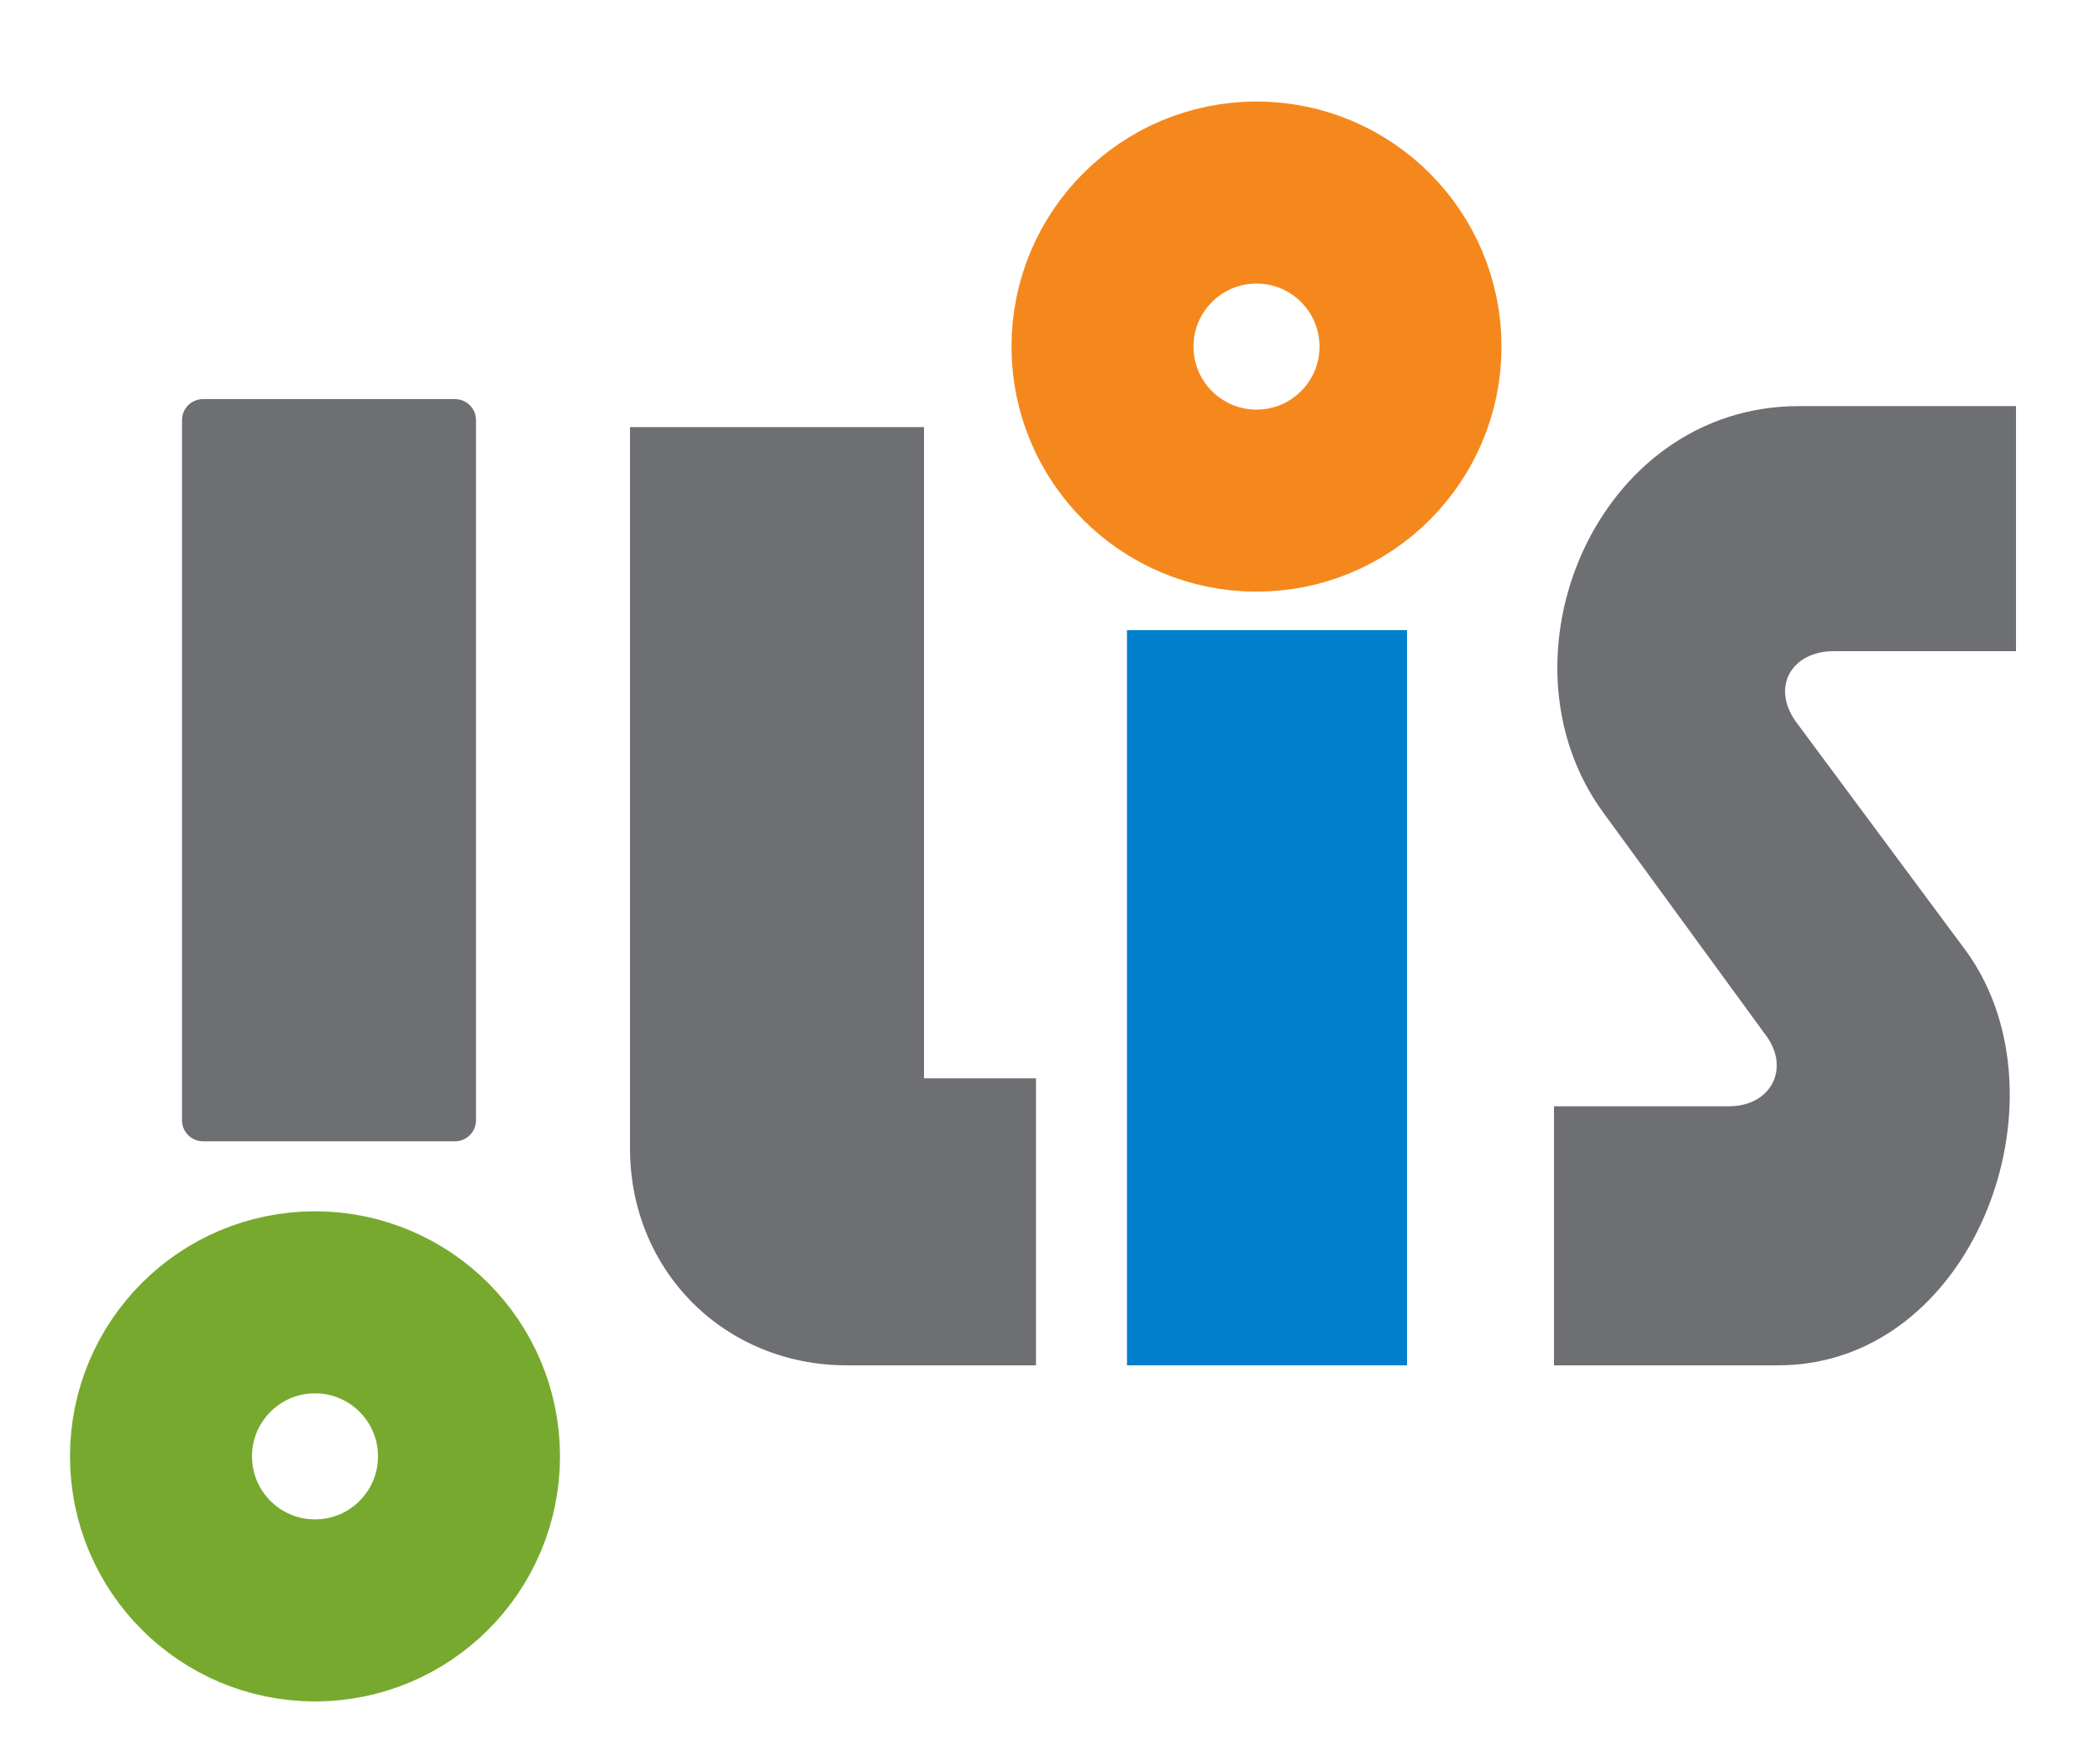
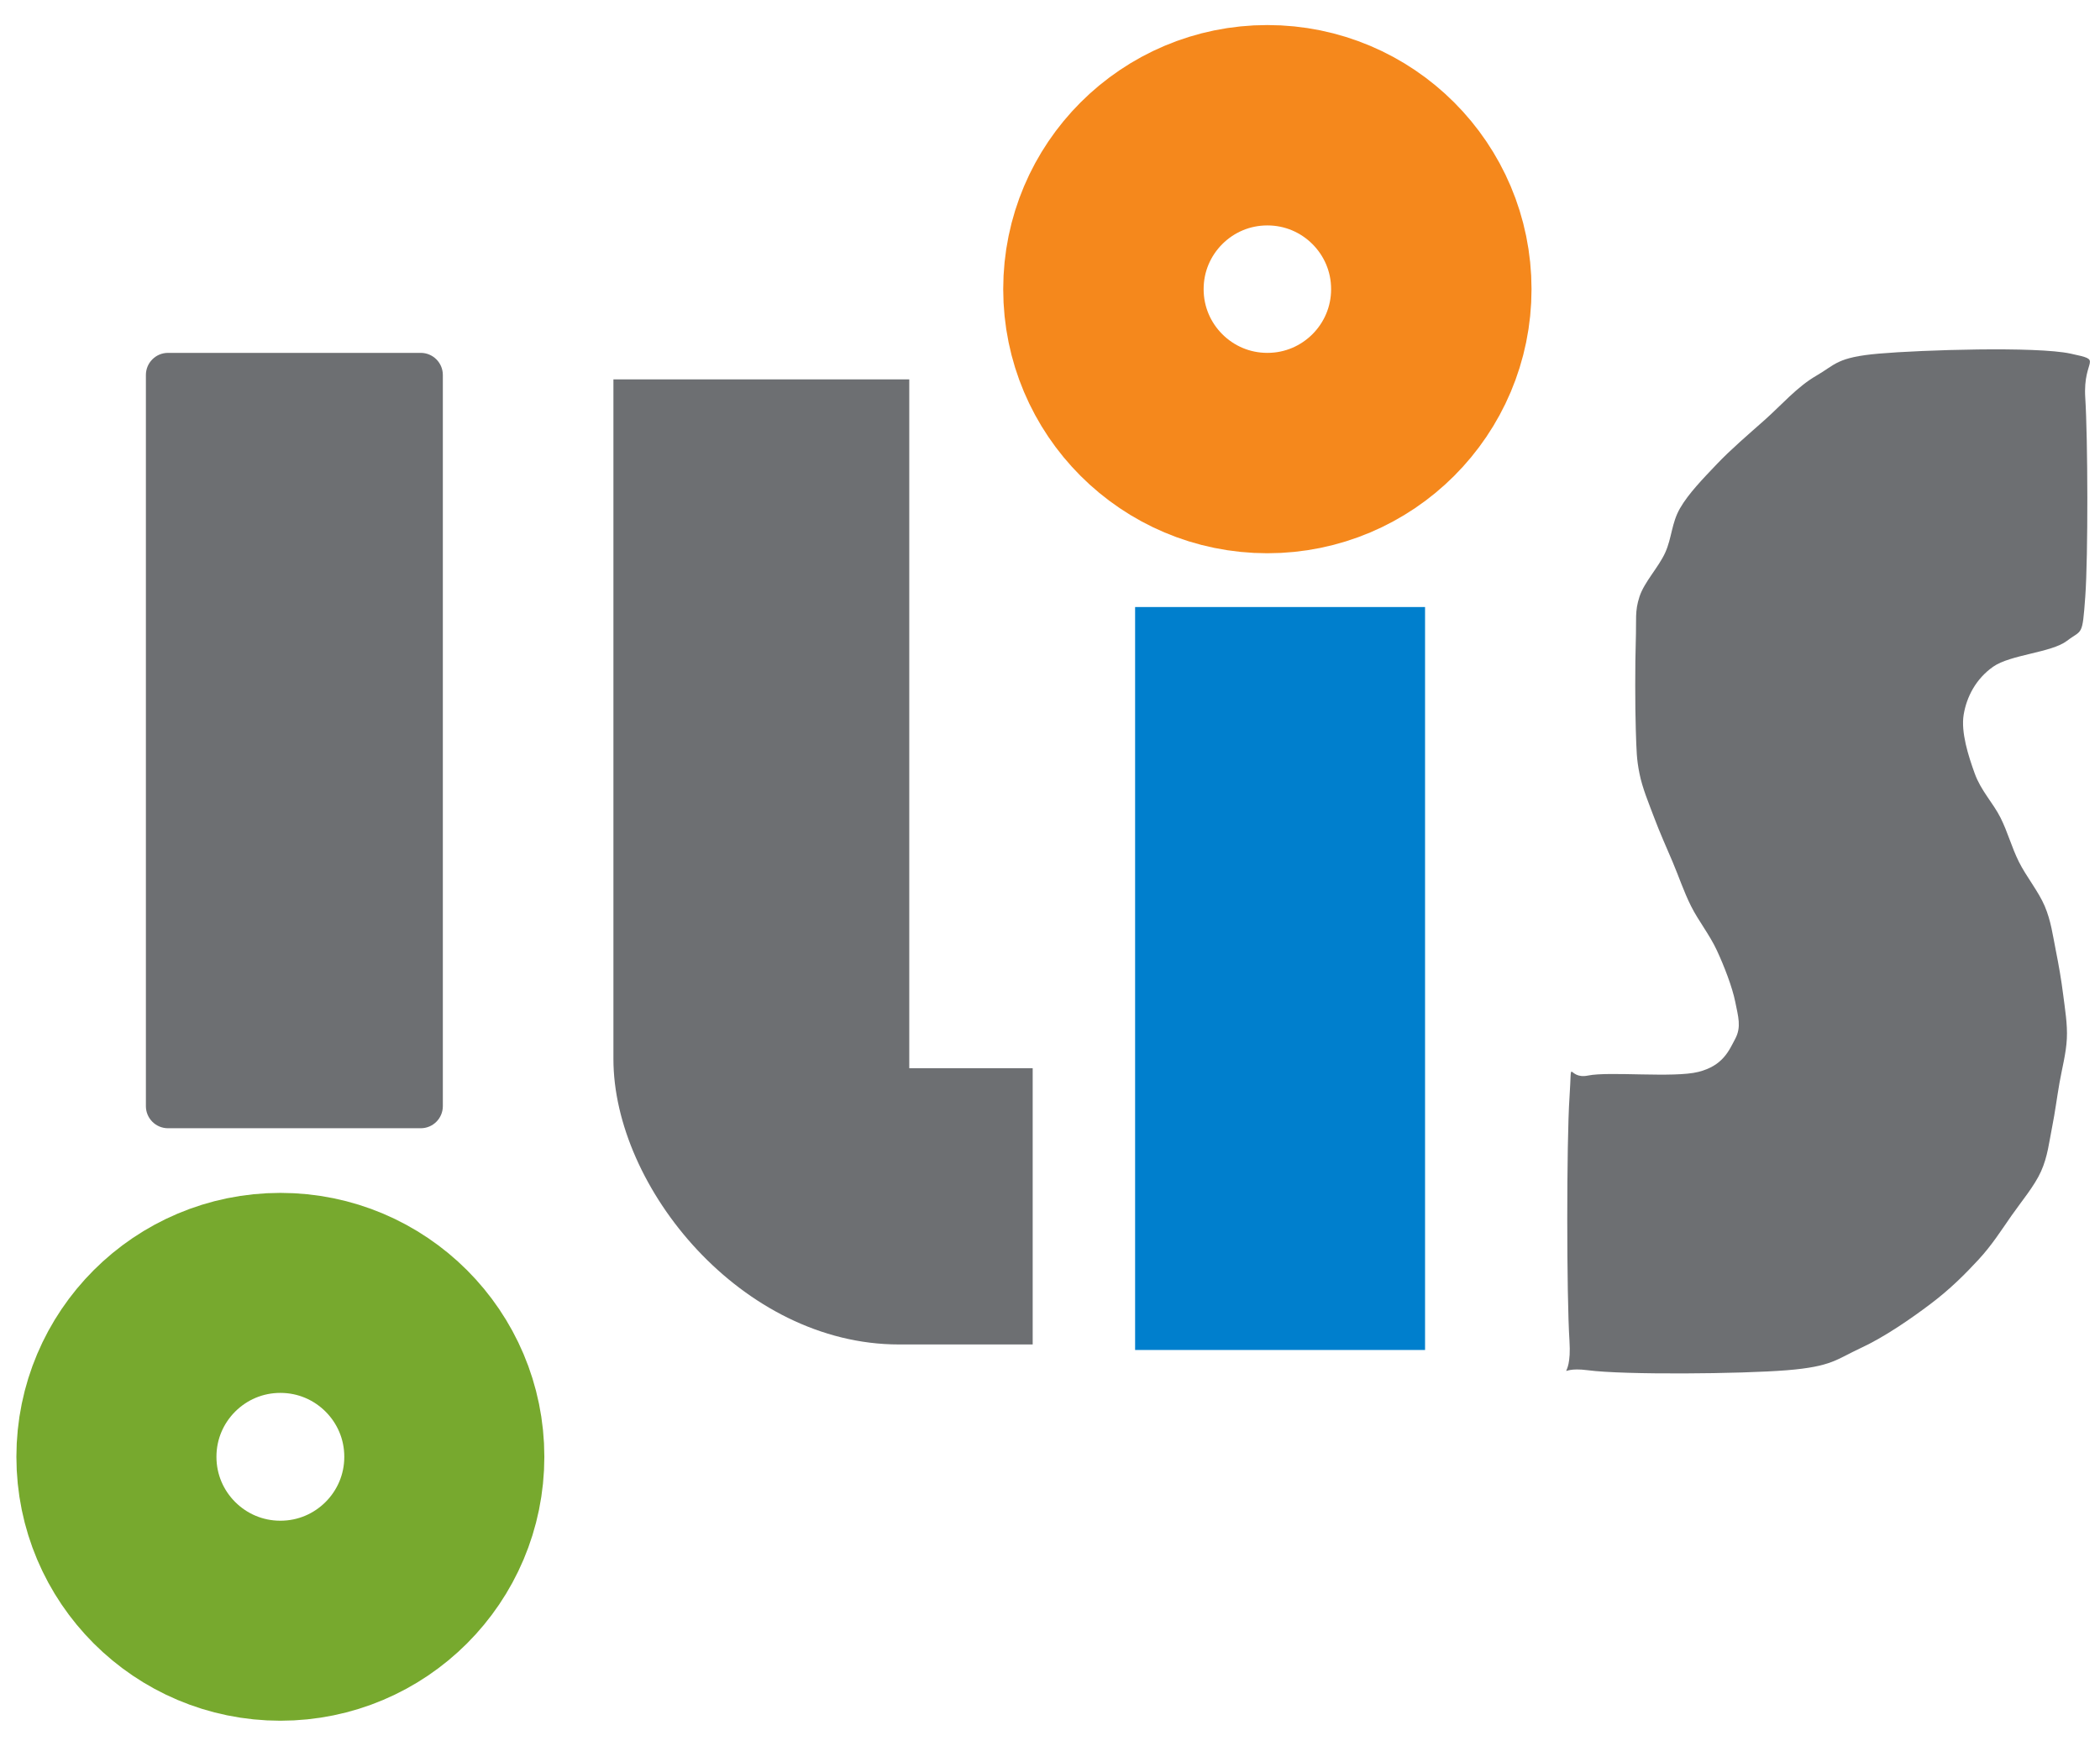
- <svg xmlns="http://www.w3.org/2000/svg" viewBox="5 4 60 50" width="240" height="200">
+ <svg xmlns="http://www.w3.org/2000/svg" viewBox="6.5 6.2 57 47.4">
  <g fill="#6D6F72">
-     <rect x="10.2" y="15.4" width="8.4" height="21.2" rx="0.6" />
-     <path d="M23 16.2h8.4V34.8H34.6V43H29.2C25.7 43 23 40.3 23 36.8Z" />
-     <path d="M62.6 15.6V22.6H57.4C56.2 22.6 55.6 23.6 56.3 24.6L61.2 31.2C64.2 35.4 61.4 43 55.8 43H49.4V35.6H54.4C55.6 35.6 56.2 34.5 55.4 33.5L50.8 27.2C47.6 22.8 50.6 15.6 56.4 15.6Z" />
+     <rect x="10.46" y="15.78" width="8.06" height="21.05" rx="0.6" />
+     <path d="M23.15 16.5h8.03V35.2H34.53V42.7H30.9C26.637 42.7 23.15 38.438 23.15 34.95Z" />
+     <path d="M57.50 15.80 C58.65 15.70 61.77 15.60 62.70 15.80 C63.63 16.00 63.03 15.90 63.10 17.00 C63.17 18.10 63.18 21.30 63.10 22.40 C63.02 23.50 63.02 23.28 62.60 23.60 C62.18 23.92 61.07 23.97 60.60 24.30 C60.13 24.63 59.88 25.12 59.80 25.60 C59.72 26.08 59.93 26.73 60.10 27.20 C60.27 27.67 60.60 28.00 60.80 28.40 C61.00 28.80 61.10 29.20 61.30 29.60 C61.50 30.00 61.83 30.40 62.00 30.80 C62.17 31.20 62.22 31.60 62.30 32.00 C62.38 32.40 62.45 32.80 62.50 33.20 C62.55 33.60 62.62 34.00 62.60 34.40 C62.58 34.80 62.47 35.20 62.40 35.60 C62.33 36.00 62.28 36.40 62.20 36.80 C62.12 37.20 62.08 37.60 61.90 38.00 C61.72 38.40 61.38 38.80 61.10 39.20 C60.82 39.60 60.57 40.00 60.20 40.40 C59.83 40.80 59.43 41.20 58.90 41.60 C58.37 42.00 57.65 42.50 57.00 42.80 C56.35 43.10 56.23 43.30 55.00 43.40 C53.77 43.50 50.58 43.53 49.60 43.40 C48.62 43.27 49.18 43.83 49.10 42.60 C49.02 41.37 49.02 37.20 49.10 36.00 C49.18 34.80 49.02 35.52 49.60 35.40 C50.18 35.28 51.93 35.47 52.60 35.30 C53.27 35.13 53.43 34.72 53.60 34.40 C53.77 34.08 53.68 33.80 53.60 33.40 C53.52 33.00 53.30 32.43 53.10 32.00 C52.90 31.57 52.60 31.20 52.40 30.80 C52.20 30.40 52.07 30.00 51.90 29.60 C51.73 29.20 51.55 28.80 51.40 28.40 C51.25 28.00 51.08 27.60 51.00 27.20 C50.92 26.80 50.92 26.60 50.90 26.00 C50.88 25.40 50.88 24.20 50.90 23.60 C50.92 23.00 50.87 22.80 51.00 22.40 C51.13 22.00 51.52 21.60 51.70 21.20 C51.88 20.80 51.87 20.40 52.10 20.00 C52.33 19.60 52.72 19.20 53.10 18.80 C53.48 18.40 53.95 18.00 54.40 17.60 C54.85 17.20 55.28 16.70 55.80 16.40 C56.32 16.10 56.35 15.90 57.50 15.80Z" />
  </g>
-   <rect x="37.2" y="22" width="8" height="21" fill="#007FCD" />
-   <circle cx="14" cy="45.6" r="4.4" fill="none" stroke="#77A92E" stroke-width="5.2" />
-   <circle cx="40.9" cy="13.9" r="4.4" fill="none" stroke="#F5881C" stroke-width="5.2" />
+   <rect x="37.31" y="22.68" width="7.87" height="20.17" fill="#007FCD" />
+   <circle cx="14.11" cy="45.75" r="4.45" fill="none" stroke="#77A92E" stroke-width="5.43" />
+   <circle cx="40.9" cy="14.05" r="4.45" fill="none" stroke="#F5881C" stroke-width="5.44" />
</svg>
